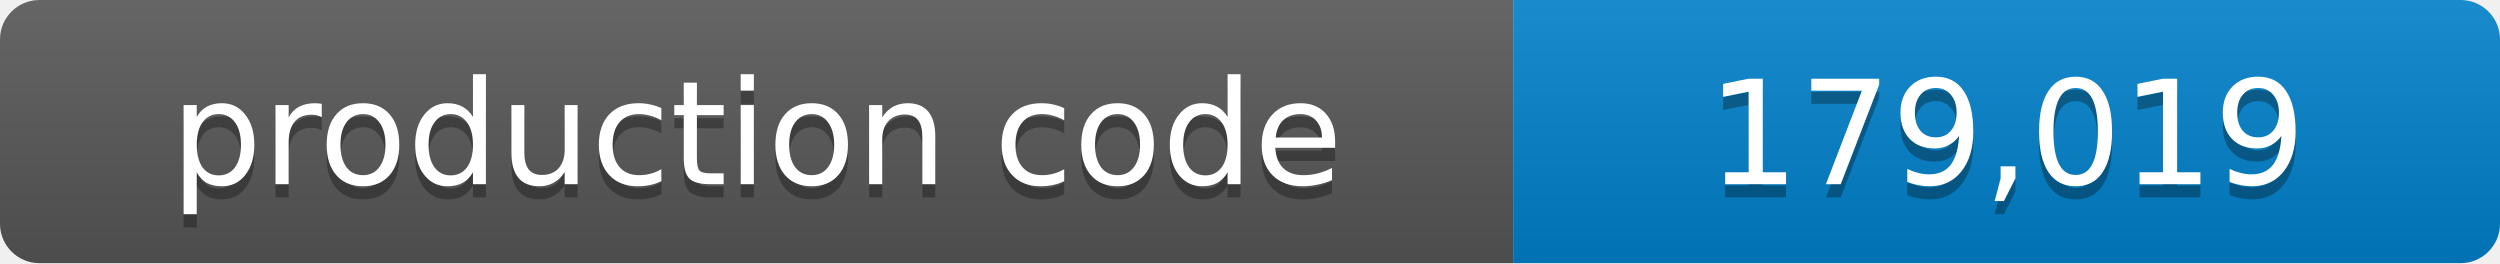
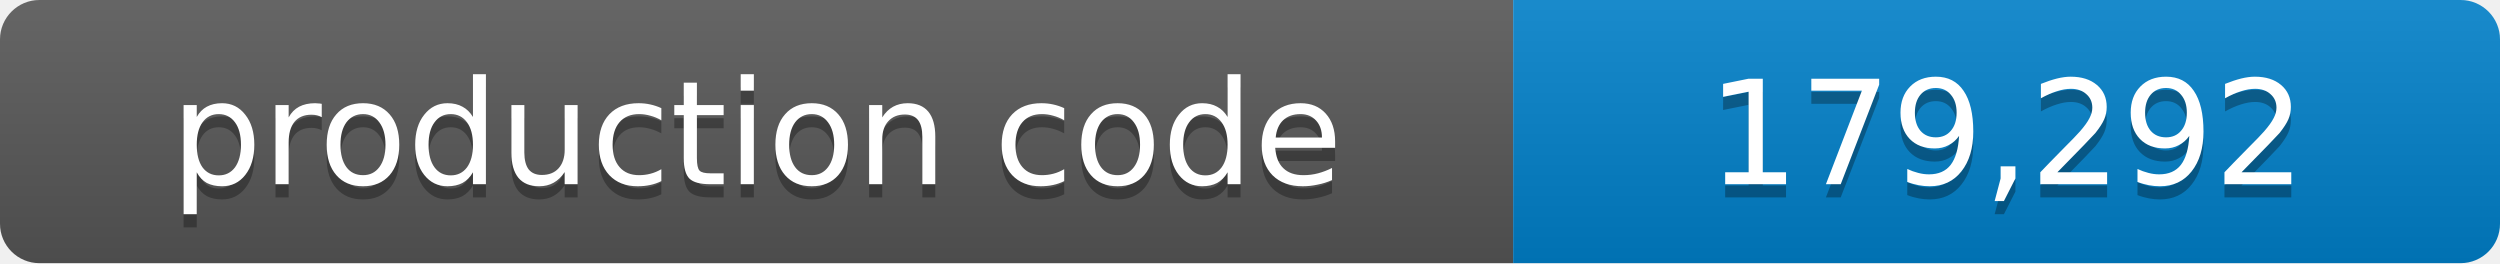
- <svg xmlns="http://www.w3.org/2000/svg" width="190" height="20" role="img" aria-label="production code: 179,019 lines">
+ <svg xmlns="http://www.w3.org/2000/svg" width="190" height="20" role="img" aria-label="production code: 179,292 lines">
  <linearGradient id="shade" x2="0" y2="100%">
    <stop offset="0" stop-color="#fff" stop-opacity=".1" />
    <stop offset="1" stop-opacity=".1" />
  </linearGradient>
  <clipPath id="round">
    <rect width="190" height="20" rx="3" />
  </clipPath>
  <g clip-path="url(#round)">
    <path fill="#555" d="M0 0h115v20H0z" />
    <path fill="#007ec6" d="M115 0h75v20h-75z" />
    <path fill="url(#shade)" d="M0 0h190v20H0z" />
  </g>
  <g fill="#fff" text-anchor="middle" font-family="Verdana,Geneva,DejaVu Sans,sans-serif" font-size="11">
    <text x="57.5" y="15" fill="#010101" fill-opacity=".3">production code</text>
    <text x="57.5" y="14">production code</text>
-     <text x="152.5" y="15" fill="#010101" fill-opacity=".3">179,019</text>
-     <text x="152.5" y="14">179,019</text>
+     <text x="152.5" y="15" fill="#010101" fill-opacity=".3">179,292</text>
+     <text x="152.5" y="14">179,292</text>
  </g>
</svg>
